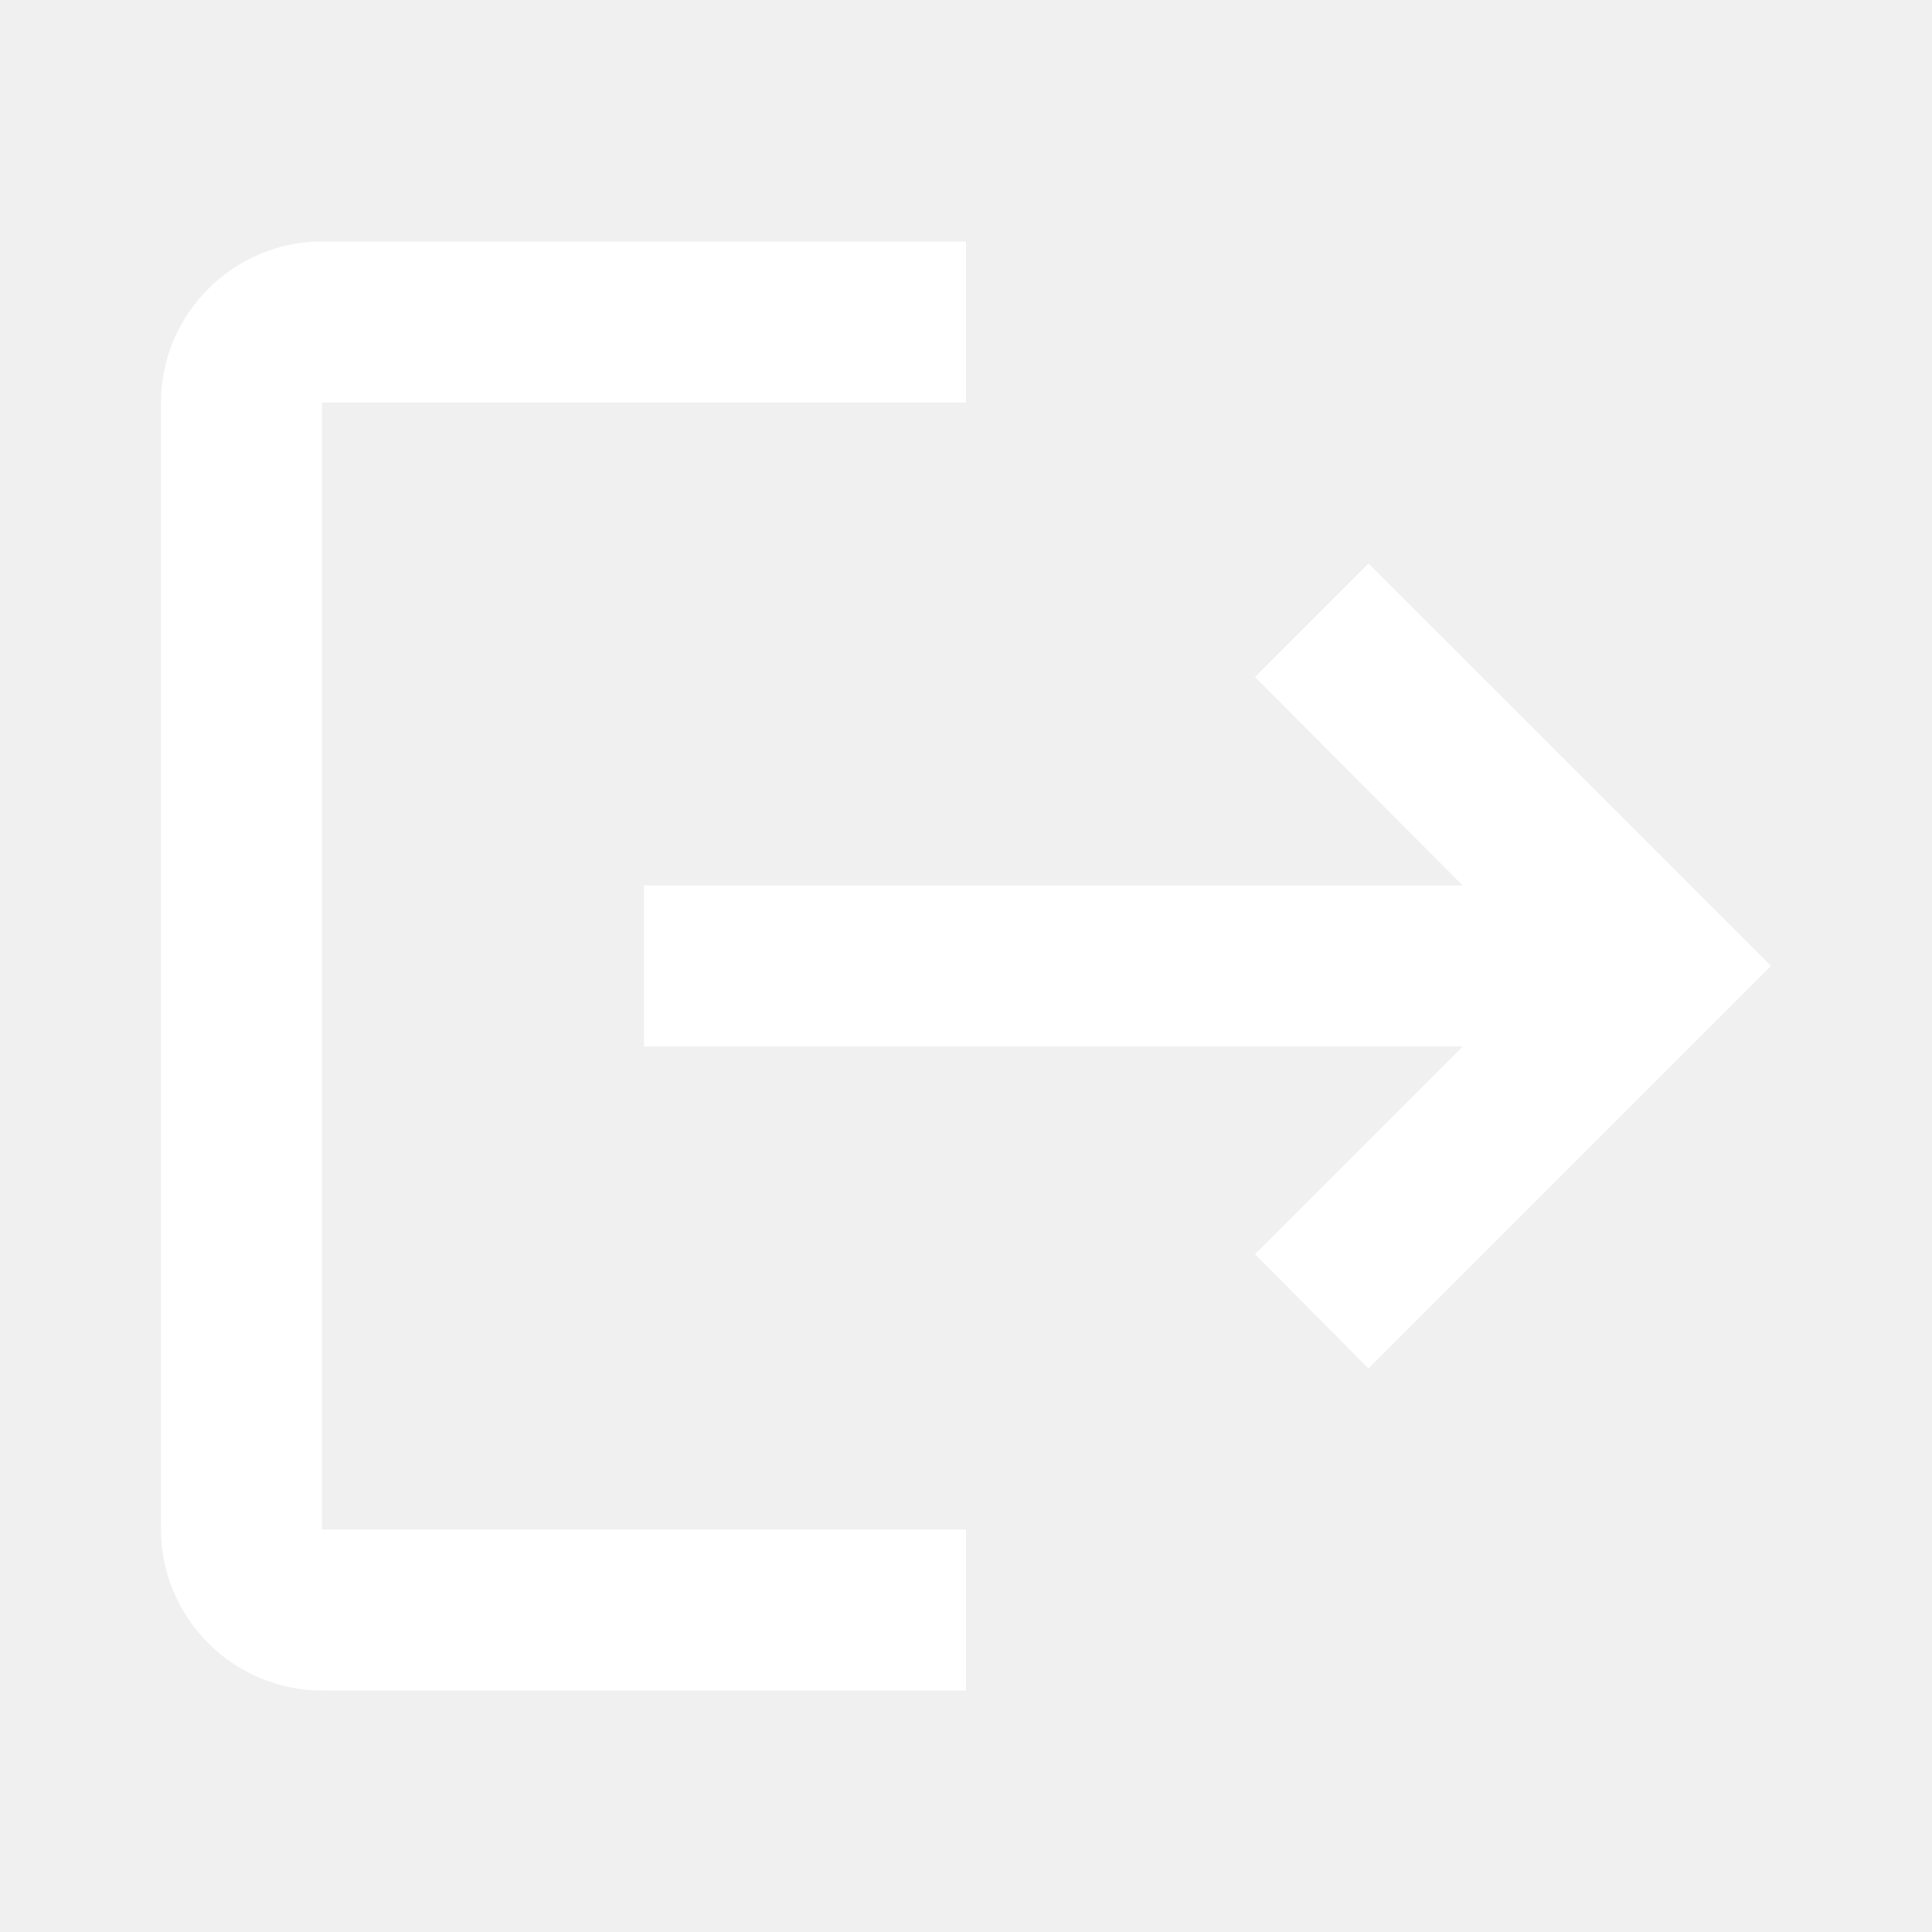
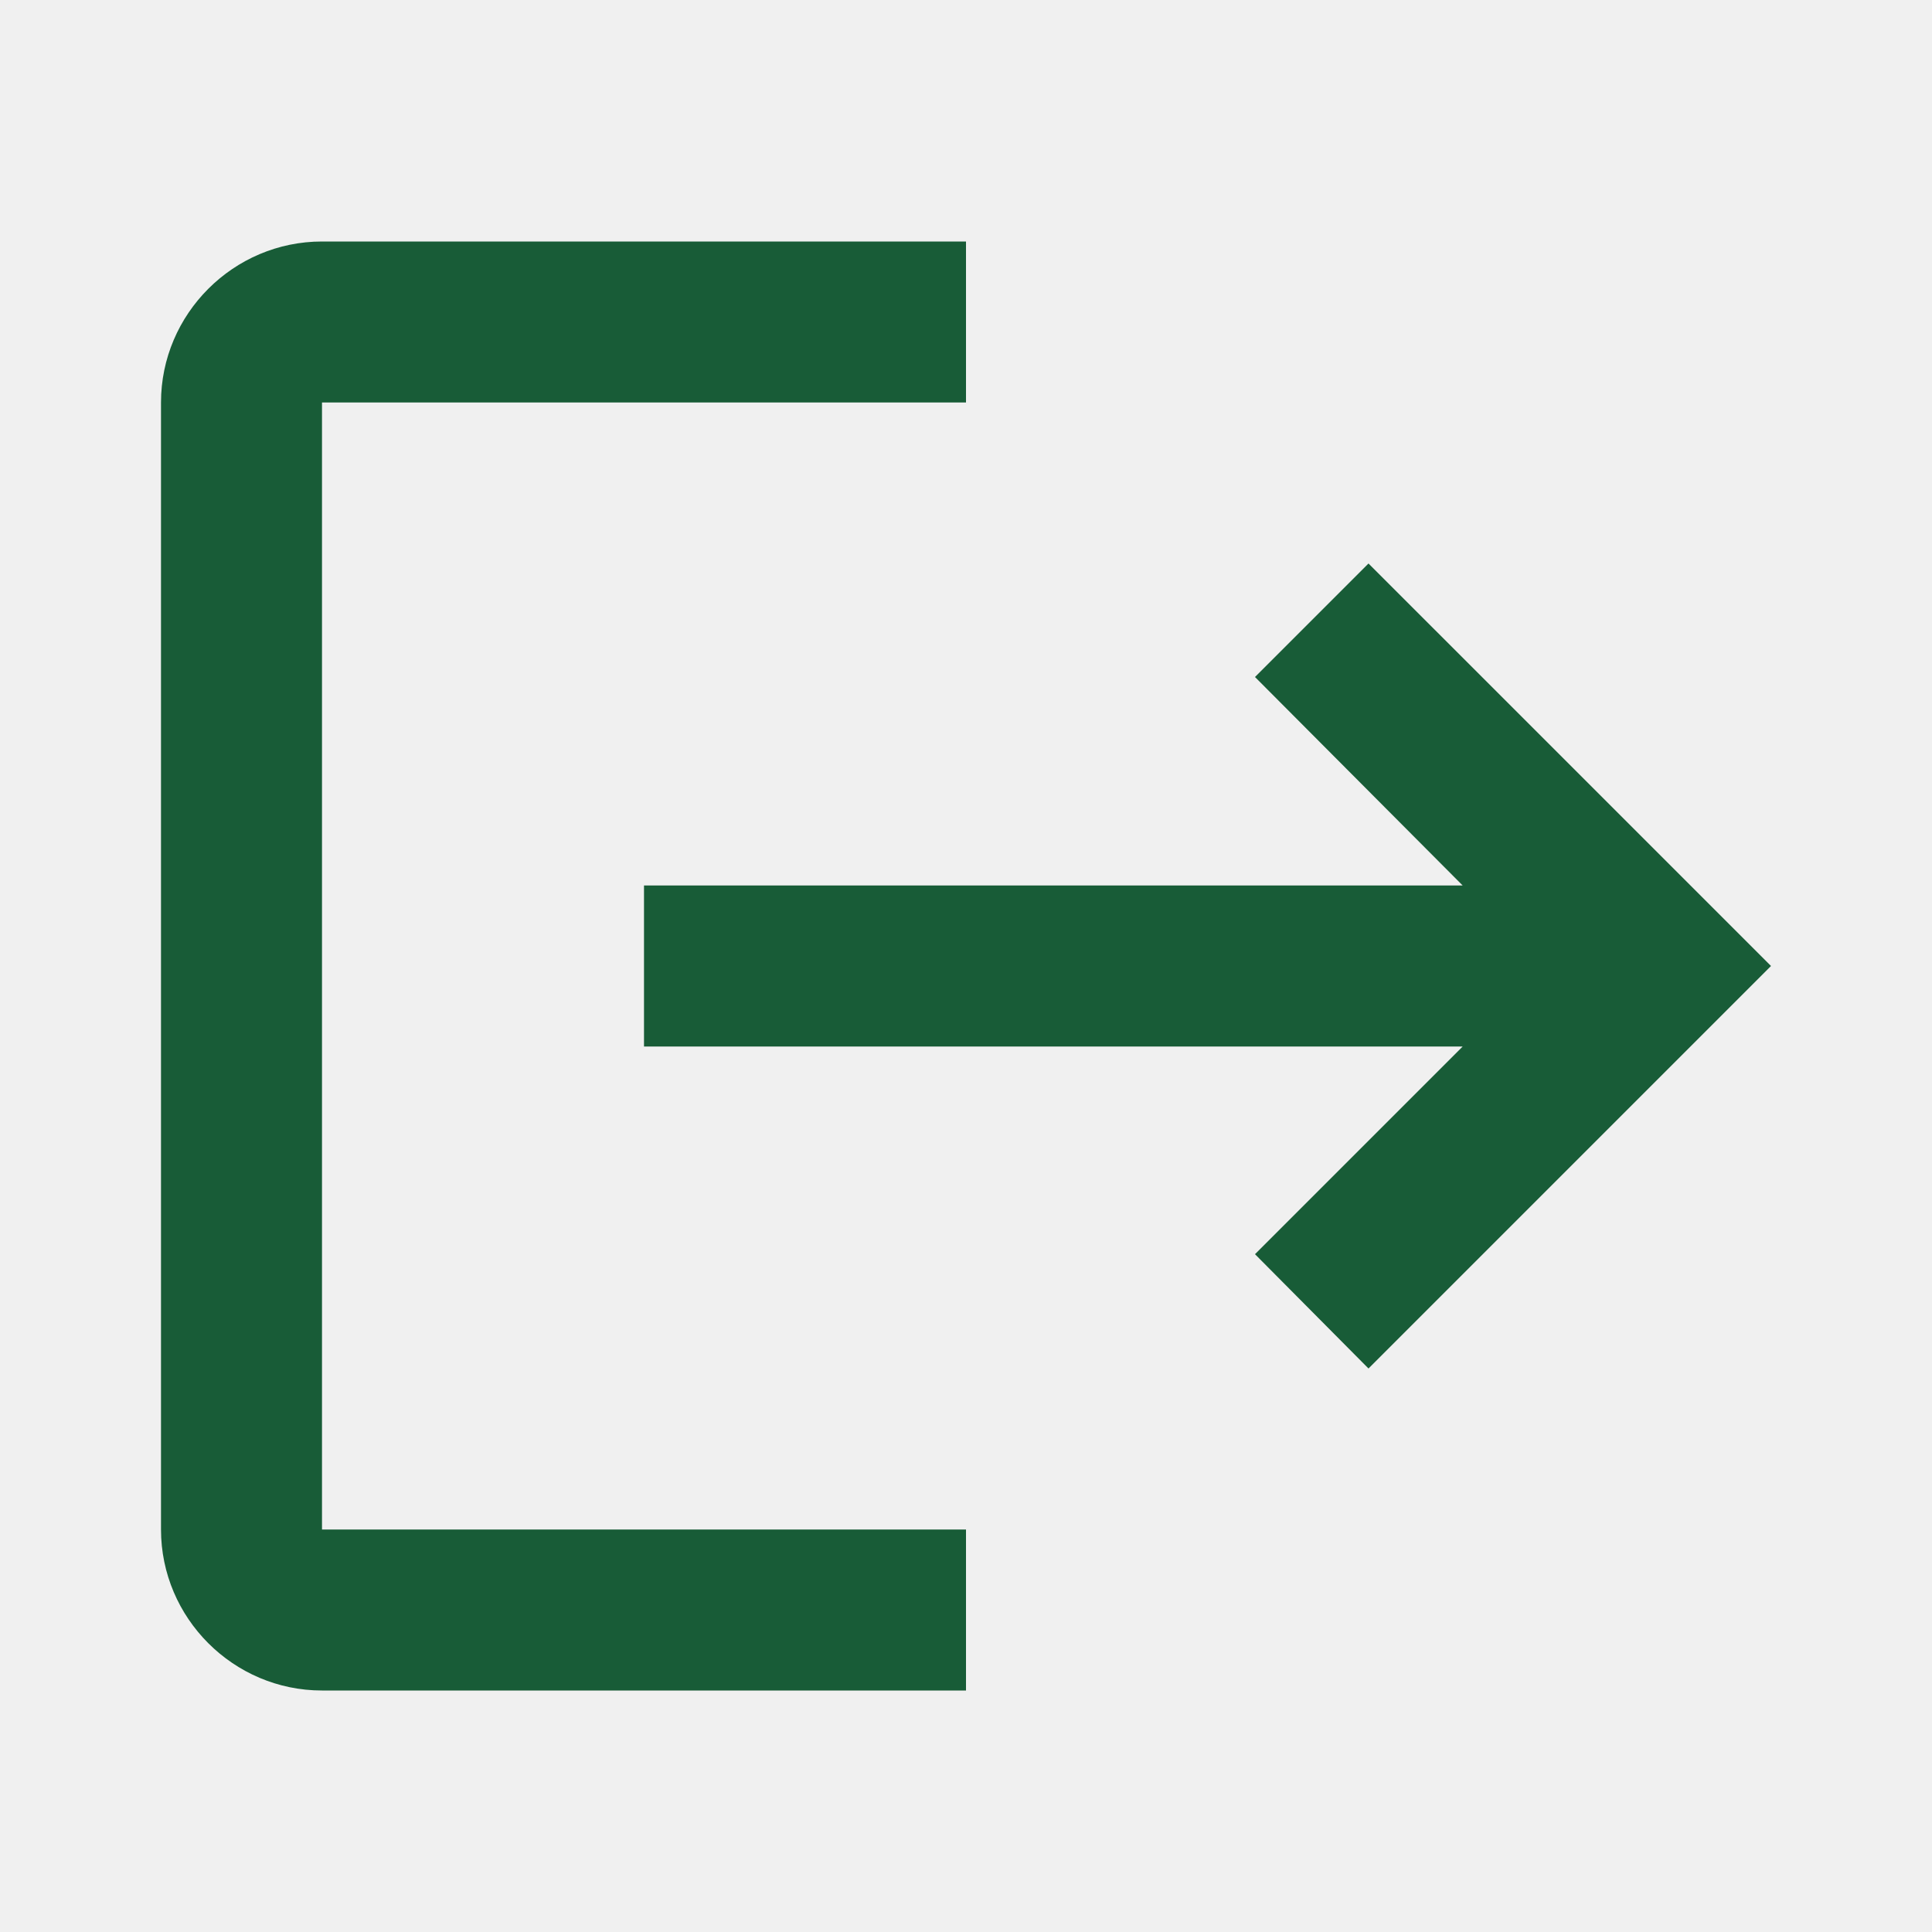
<svg xmlns="http://www.w3.org/2000/svg" viewBox="0 0 24 24" width="24" height="24">
-   <path fill="white" d="M17 7l-1.41 1.41L18.17 11H8v2h10.17l-2.58 2.58L17 17l5-5zM4 5h8V3H4c-1.1 0-2 .9-2 2v14c0 1.1.9 2 2 2h8v-2H4V5z" />
+   <path fill="#185C37" d="M17 7l-1.41 1.41L18.17 11H8v2h10.17l-2.58 2.58L17 17l5-5zM4 5h8V3H4c-1.1 0-2 .9-2 2v14c0 1.1.9 2 2 2h8v-2H4V5z" />
</svg>
